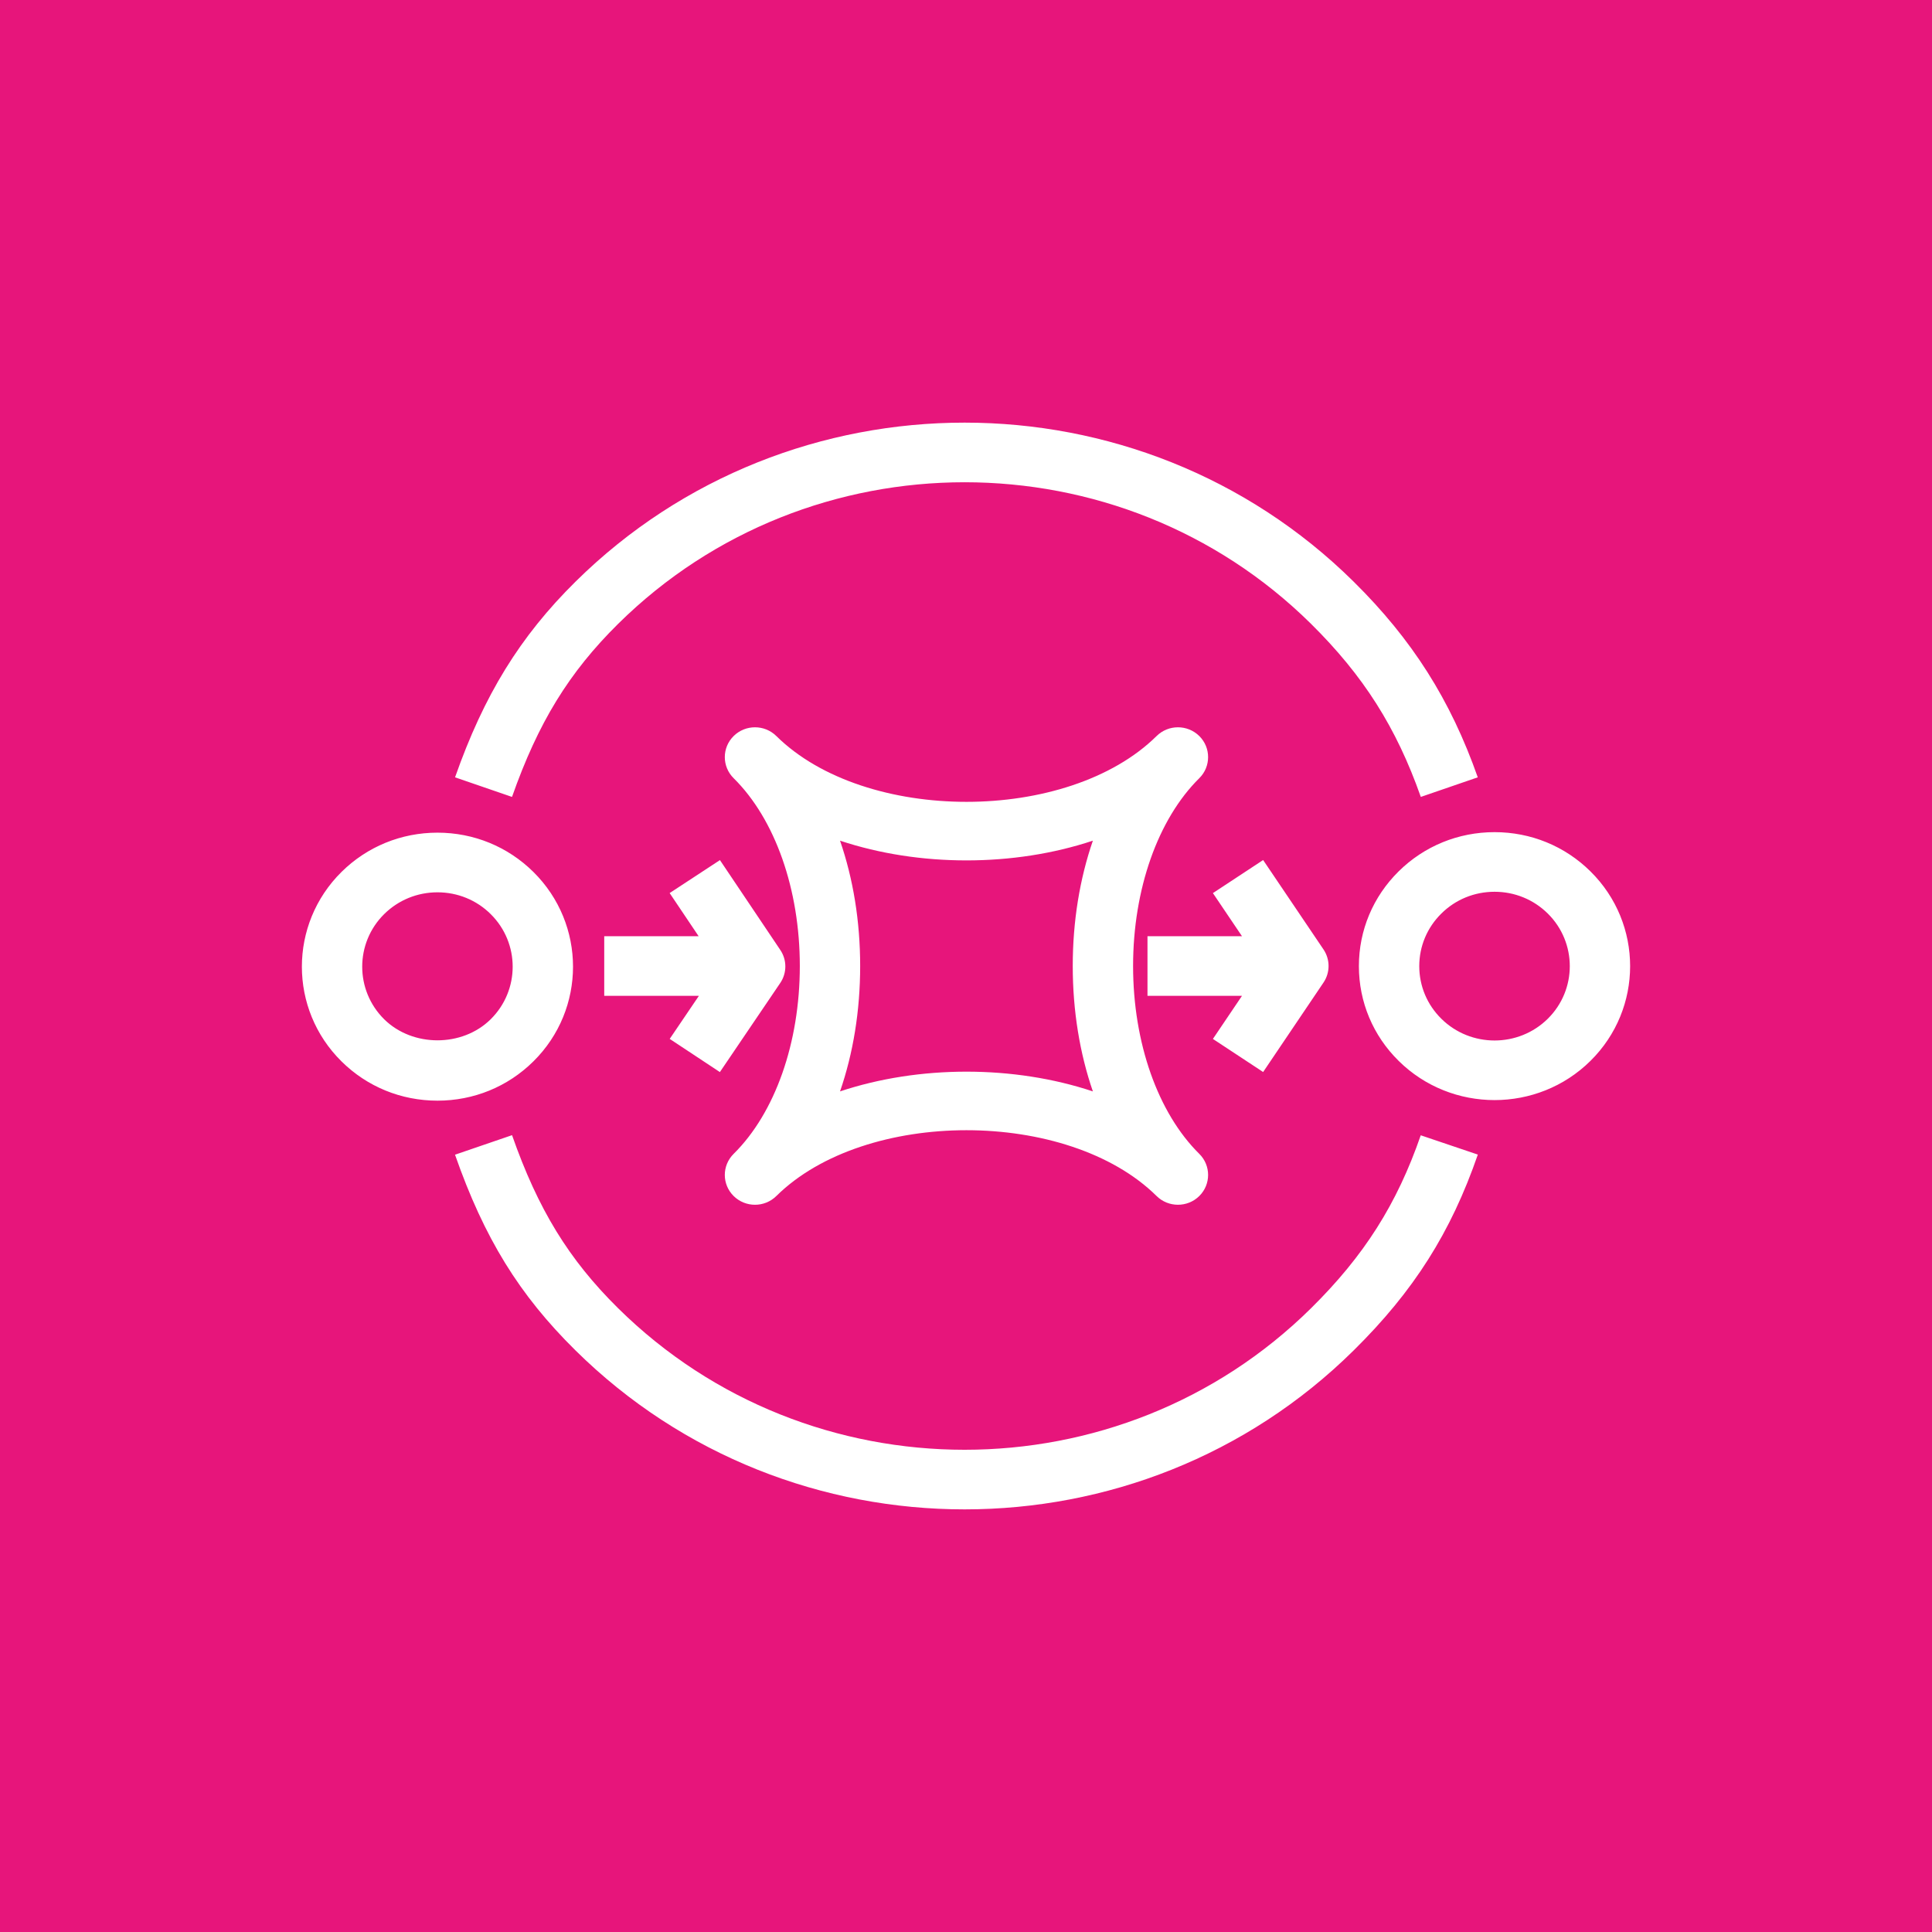
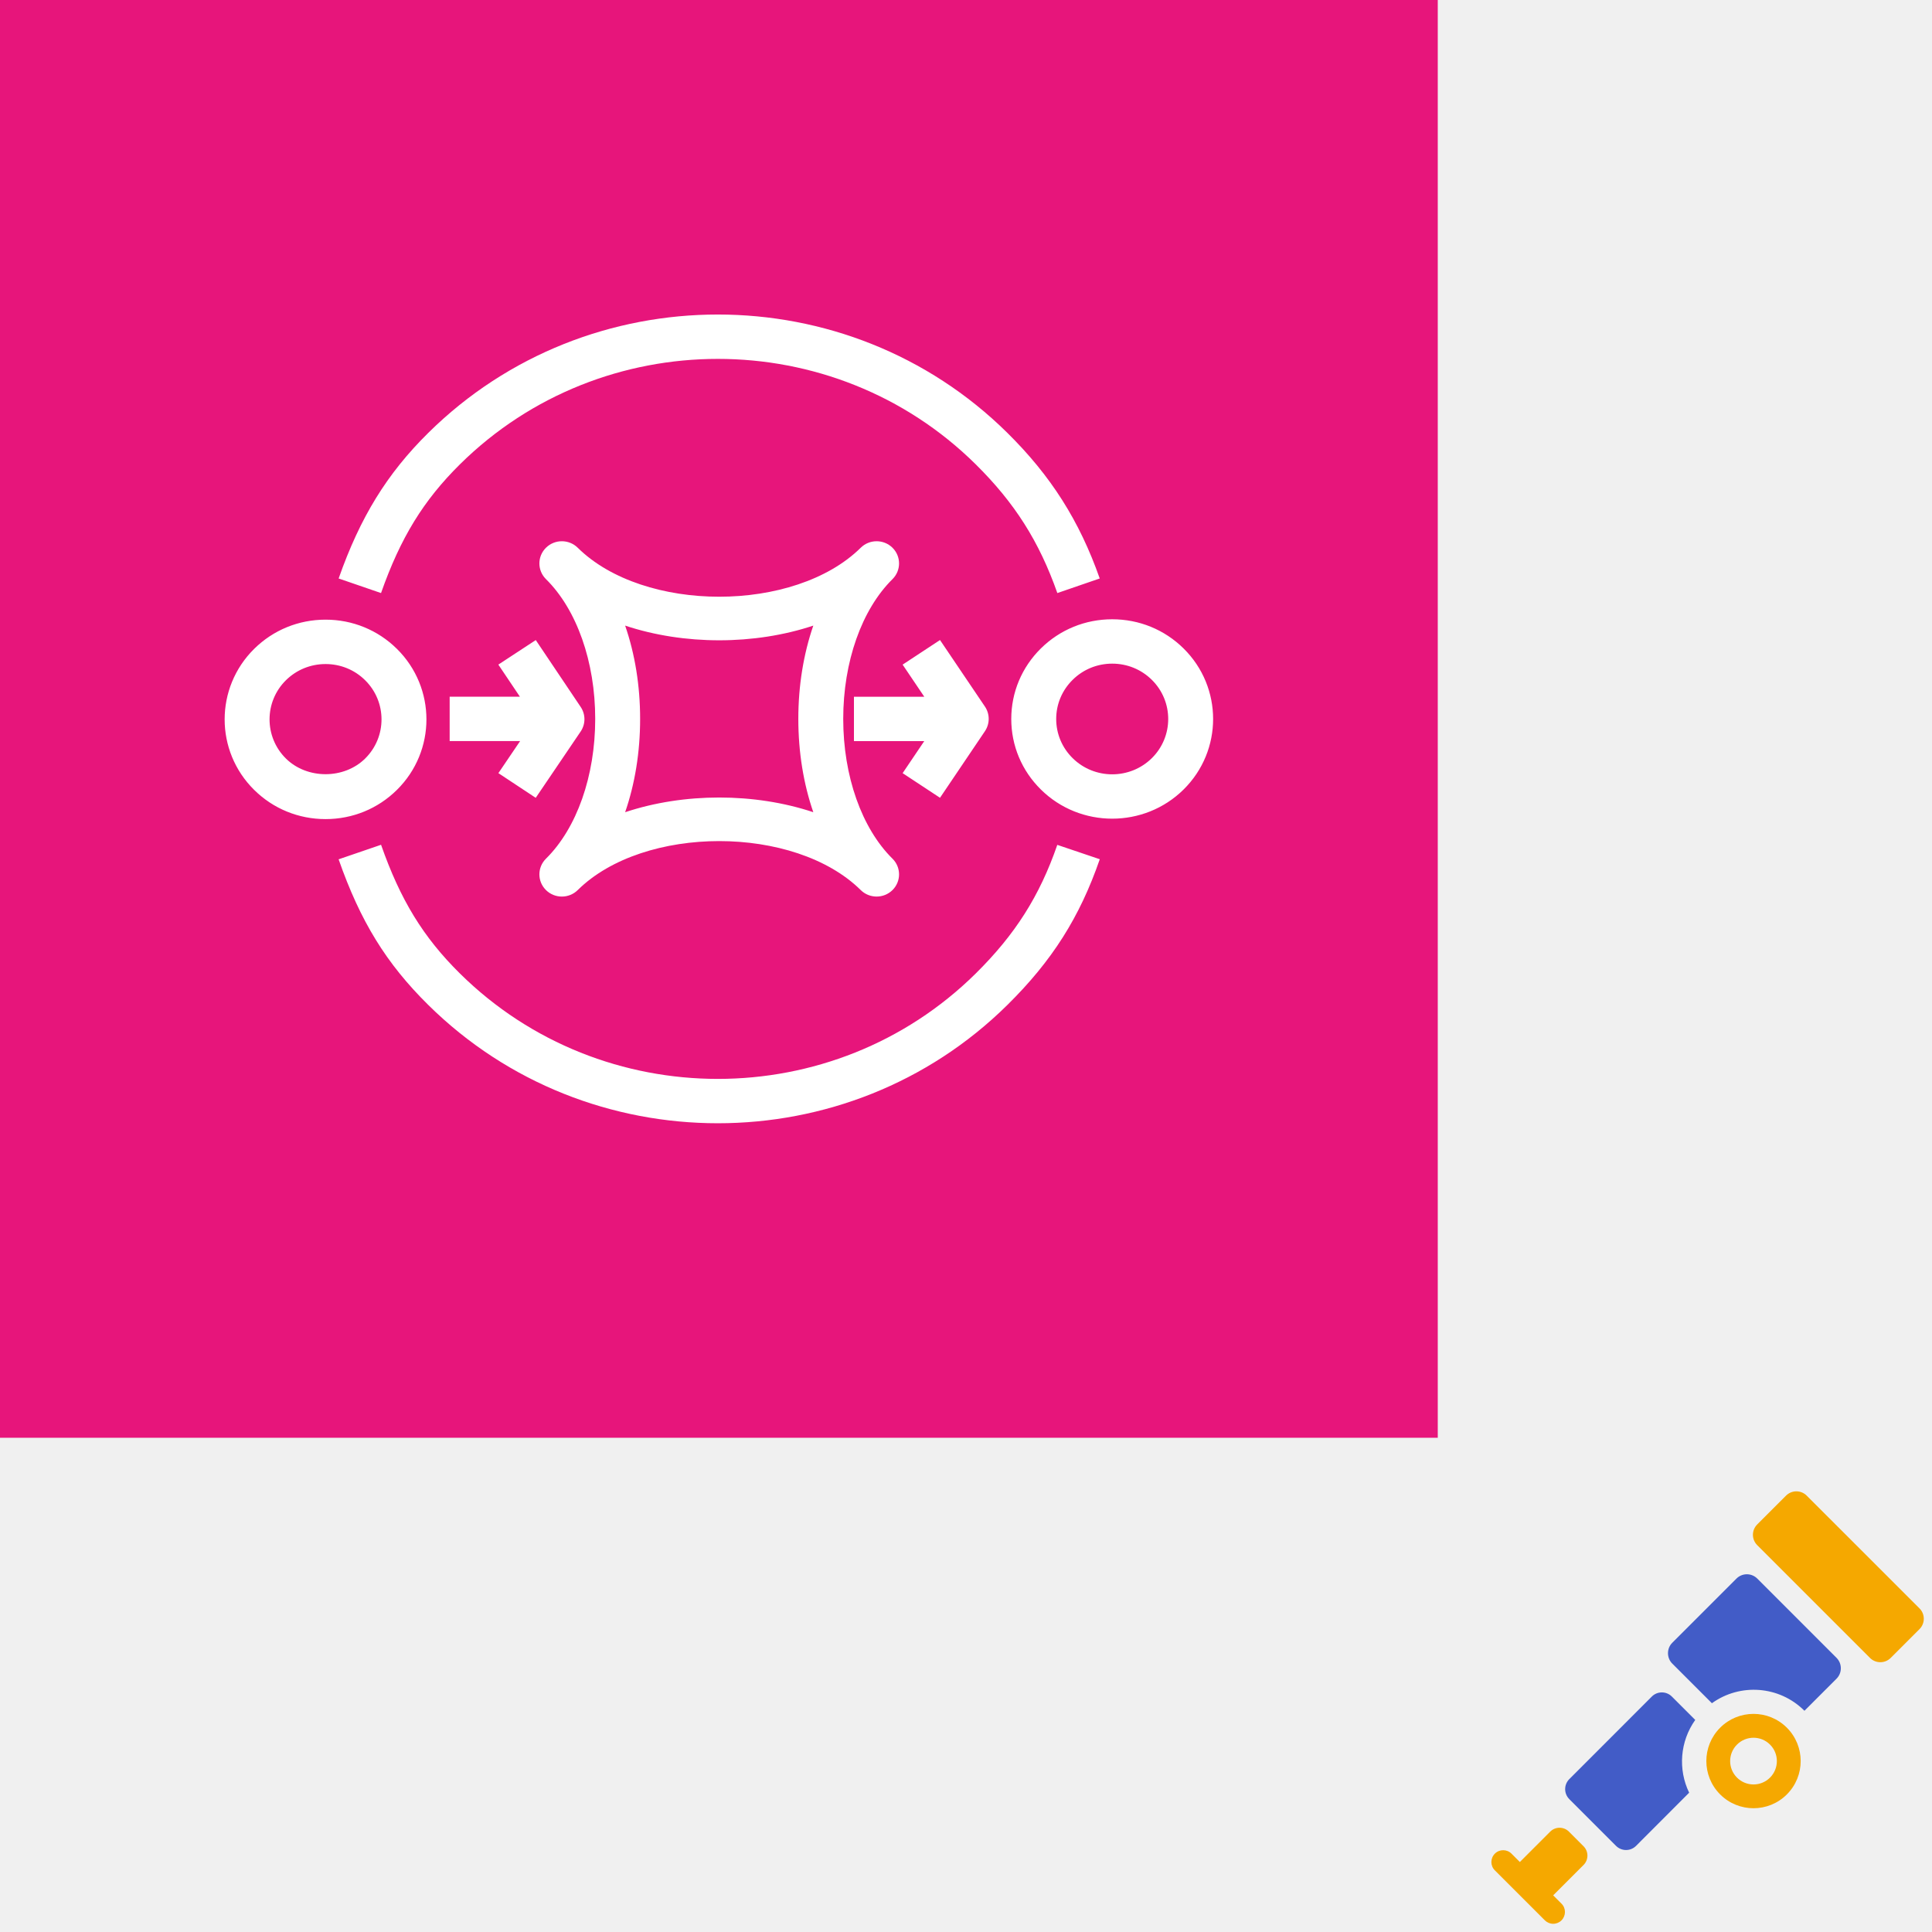
- <svg xmlns="http://www.w3.org/2000/svg" width="64px" height="64px" viewBox="0 0 64 64" version="1.1">
-   <g id="Icon-Architecture/48/Arch_Amazon-Simple-Queue-Service_48" stroke="none" stroke-width="1" fill="none" fill-rule="evenodd">
-     <g id="Icon-Architecture-BG/48/Application-Integration" fill="#E7157B">
-       <rect id="Rectangle" x="0" y="0" width="64" height="64" />
+ <svg xmlns="http://www.w3.org/2000/svg" width="86px" height="86px" viewBox="0 0 86 86">
+   <svg width="64px" height="64px" viewBox="0 0 64 64" version="1.1">
+     <g id="Icon-Architecture/48/Arch_Amazon-Simple-Queue-Service_48" stroke="none" stroke-width="1" fill="none" fill-rule="evenodd">
+       <g id="Icon-Architecture-BG/48/Application-Integration" fill="#E7157B">
+         <rect id="Rectangle" x="0" y="0" width="64" height="64" />
+       </g>
+       <path d="M23.847,35.514 L25.846,32.564 C26.071,32.233 26.072,31.8 25.848,31.468 L23.849,28.492 L22.183,29.584 L23.143,31.013 L20.016,31.013 L20.016,32.988 L23.152,32.988 L22.185,34.415 L23.847,35.514 Z M41.843,35.512 L43.843,32.548 C44.066,32.216 44.066,31.784 43.843,31.452 L41.843,28.49 L40.179,29.585 L41.143,31.014 L38.012,31.014 L38.012,32.989 L41.142,32.989 L40.179,34.416 L41.843,35.512 Z M28.494,32 C28.494,33.485 28.262,34.896 27.827,36.154 C29.137,35.718 30.576,35.5 32.015,35.5 C33.454,35.5 34.894,35.718 36.203,36.154 C35.769,34.896 35.536,33.485 35.536,32 C35.536,30.517 35.769,29.106 36.203,27.848 C33.583,28.72 30.448,28.72 27.827,27.848 C28.262,29.106 28.494,30.517 28.494,32 L28.494,32 Z M24.303,39.62 C24.108,39.427 24.01,39.174 24.01,38.922 C24.01,38.669 24.108,38.416 24.303,38.223 C25.676,36.867 26.495,34.541 26.495,32 C26.495,29.461 25.676,27.135 24.303,25.779 C24.108,25.586 24.01,25.333 24.01,25.08 C24.01,24.828 24.108,24.575 24.303,24.382 C24.694,23.996 25.326,23.996 25.717,24.382 C28.659,27.289 35.371,27.289 38.314,24.382 C38.704,23.996 39.337,23.996 39.728,24.382 C39.923,24.575 40.02,24.828 40.02,25.08 C40.02,25.333 39.923,25.586 39.728,25.779 C38.355,27.135 37.535,29.461 37.535,32 C37.535,34.541 38.355,36.867 39.728,38.223 C39.923,38.416 40.02,38.669 40.02,38.922 C40.02,39.174 39.923,39.427 39.728,39.62 C39.532,39.813 39.277,39.909 39.021,39.909 C38.765,39.909 38.509,39.813 38.314,39.62 C35.371,36.713 28.659,36.713 25.717,39.62 C25.326,40.006 24.694,40.006 24.303,39.62 L24.303,39.62 Z M51.273,30.263 C50.802,29.797 50.175,29.541 49.509,29.541 C48.843,29.541 48.216,29.797 47.746,30.263 C47.275,30.728 47.015,31.347 47.015,32.004 C47.015,32.663 47.275,33.282 47.746,33.747 C48.718,34.708 50.3,34.708 51.273,33.747 C52.244,32.787 52.244,31.223 51.273,30.263 L51.273,30.263 Z M52.686,35.143 C51.811,36.009 50.659,36.442 49.509,36.442 C48.359,36.442 47.208,36.009 46.332,35.143 C45.483,34.306 45.015,33.191 45.015,32.004 C45.015,30.819 45.483,29.704 46.332,28.865 C47.181,28.027 48.309,27.566 49.509,27.566 C50.709,27.566 51.838,28.027 52.686,28.866 C54.438,30.596 54.438,33.413 52.686,35.143 L52.686,35.143 Z M16.254,30.28 C15.785,29.815 15.158,29.559 14.492,29.559 C13.825,29.559 13.199,29.815 12.727,30.28 C11.756,31.241 11.756,32.804 12.727,33.765 C13.669,34.694 15.313,34.695 16.254,33.765 C17.226,32.804 17.226,31.241 16.254,30.28 L16.254,30.28 Z M17.668,35.161 C16.82,36 15.692,36.461 14.492,36.461 C13.29,36.461 12.162,36 11.314,35.161 C9.562,33.431 9.562,30.615 11.314,28.883 C12.162,28.045 13.29,27.583 14.492,27.583 C15.692,27.583 16.82,28.045 17.668,28.883 C19.42,30.615 19.42,33.431 17.668,35.161 L17.668,35.161 Z M43.431,43.336 C37.102,49.589 26.804,49.589 20.475,43.336 C18.841,41.722 17.824,40.061 16.962,37.604 L15.073,38.251 C16.04,41.013 17.197,42.891 19.062,44.732 C22.616,48.245 27.284,50 31.953,50 C36.621,50 41.29,48.245 44.844,44.732 C46.833,42.768 48.063,40.828 48.955,38.247 L47.064,37.608 C46.276,39.886 45.19,41.598 43.431,43.336 L43.431,43.336 Z M16.961,26.399 L15.074,25.75 C16.033,23.022 17.227,21.083 19.067,19.266 C26.172,12.245 37.734,12.245 44.839,19.266 C46.782,21.185 48.05,23.185 48.953,25.75 L47.066,26.399 C46.256,24.099 45.167,22.383 43.426,20.662 C37.099,14.413 26.807,14.413 20.48,20.662 C18.847,22.276 17.827,23.939 16.961,26.399 L16.961,26.399 Z" id="AWS-Simple-Queue-Service_Icon_48_Squid" fill="#FFFFFF" />
    </g>
-     <path d="M23.847,35.514 L25.846,32.564 C26.071,32.233 26.072,31.8 25.848,31.468 L23.849,28.492 L22.183,29.584 L23.143,31.013 L20.016,31.013 L20.016,32.988 L23.152,32.988 L22.185,34.415 L23.847,35.514 Z M41.843,35.512 L43.843,32.548 C44.066,32.216 44.066,31.784 43.843,31.452 L41.843,28.49 L40.179,29.585 L41.143,31.014 L38.012,31.014 L38.012,32.989 L41.142,32.989 L40.179,34.416 L41.843,35.512 Z M28.494,32 C28.494,33.485 28.262,34.896 27.827,36.154 C29.137,35.718 30.576,35.5 32.015,35.5 C33.454,35.5 34.894,35.718 36.203,36.154 C35.769,34.896 35.536,33.485 35.536,32 C35.536,30.517 35.769,29.106 36.203,27.848 C33.583,28.72 30.448,28.72 27.827,27.848 C28.262,29.106 28.494,30.517 28.494,32 L28.494,32 Z M24.303,39.62 C24.108,39.427 24.01,39.174 24.01,38.922 C24.01,38.669 24.108,38.416 24.303,38.223 C25.676,36.867 26.495,34.541 26.495,32 C26.495,29.461 25.676,27.135 24.303,25.779 C24.108,25.586 24.01,25.333 24.01,25.08 C24.01,24.828 24.108,24.575 24.303,24.382 C24.694,23.996 25.326,23.996 25.717,24.382 C28.659,27.289 35.371,27.289 38.314,24.382 C38.704,23.996 39.337,23.996 39.728,24.382 C39.923,24.575 40.02,24.828 40.02,25.08 C40.02,25.333 39.923,25.586 39.728,25.779 C38.355,27.135 37.535,29.461 37.535,32 C37.535,34.541 38.355,36.867 39.728,38.223 C39.923,38.416 40.02,38.669 40.02,38.922 C40.02,39.174 39.923,39.427 39.728,39.62 C39.532,39.813 39.277,39.909 39.021,39.909 C38.765,39.909 38.509,39.813 38.314,39.62 C35.371,36.713 28.659,36.713 25.717,39.62 C25.326,40.006 24.694,40.006 24.303,39.62 L24.303,39.62 Z M51.273,30.263 C50.802,29.797 50.175,29.541 49.509,29.541 C48.843,29.541 48.216,29.797 47.746,30.263 C47.275,30.728 47.015,31.347 47.015,32.004 C47.015,32.663 47.275,33.282 47.746,33.747 C48.718,34.708 50.3,34.708 51.273,33.747 C52.244,32.787 52.244,31.223 51.273,30.263 L51.273,30.263 Z M52.686,35.143 C51.811,36.009 50.659,36.442 49.509,36.442 C48.359,36.442 47.208,36.009 46.332,35.143 C45.483,34.306 45.015,33.191 45.015,32.004 C45.015,30.819 45.483,29.704 46.332,28.865 C47.181,28.027 48.309,27.566 49.509,27.566 C50.709,27.566 51.838,28.027 52.686,28.866 C54.438,30.596 54.438,33.413 52.686,35.143 L52.686,35.143 Z M16.254,30.28 C15.785,29.815 15.158,29.559 14.492,29.559 C13.825,29.559 13.199,29.815 12.727,30.28 C11.756,31.241 11.756,32.804 12.727,33.765 C13.669,34.694 15.313,34.695 16.254,33.765 C17.226,32.804 17.226,31.241 16.254,30.28 L16.254,30.28 Z M17.668,35.161 C16.82,36 15.692,36.461 14.492,36.461 C13.29,36.461 12.162,36 11.314,35.161 C9.562,33.431 9.562,30.615 11.314,28.883 C12.162,28.045 13.29,27.583 14.492,27.583 C15.692,27.583 16.82,28.045 17.668,28.883 C19.42,30.615 19.42,33.431 17.668,35.161 L17.668,35.161 Z M43.431,43.336 C37.102,49.589 26.804,49.589 20.475,43.336 C18.841,41.722 17.824,40.061 16.962,37.604 L15.073,38.251 C16.04,41.013 17.197,42.891 19.062,44.732 C22.616,48.245 27.284,50 31.953,50 C36.621,50 41.29,48.245 44.844,44.732 C46.833,42.768 48.063,40.828 48.955,38.247 L47.064,37.608 C46.276,39.886 45.19,41.598 43.431,43.336 L43.431,43.336 Z M16.961,26.399 L15.074,25.75 C16.033,23.022 17.227,21.083 19.067,19.266 C26.172,12.245 37.734,12.245 44.839,19.266 C46.782,21.185 48.05,23.185 48.953,25.75 L47.066,26.399 C46.256,24.099 45.167,22.383 43.426,20.662 C37.099,14.413 26.807,14.413 20.48,20.662 C18.847,22.276 17.827,23.939 16.961,26.399 L16.961,26.399 Z" id="AWS-Simple-Queue-Service_Icon_48_Squid" fill="#FFFFFF" />
-   </g>
+   </svg>
+   <svg x="66" y="66" width="20" height="20" viewBox="0 0 128 128">
+     <path fill="#f5a800" d="M67.648 69.797c-5.246 5.25-5.246 13.758 0 19.008 5.25 5.246 13.758 5.246 19.004 0 5.25-5.25 5.25-13.758 0-19.008-5.246-5.246-13.754-5.246-19.004 0Zm14.207 14.219a6.649 6.649 0 0 1-9.41 0 6.65 6.65 0 0 1 0-9.407 6.649 6.649 0 0 1 9.41 0c2.598 2.586 2.598 6.809 0 9.407ZM86.43 3.672l-8.235 8.234a4.17 4.17 0 0 0 0 5.875l32.149 32.149a4.17 4.17 0 0 0 5.875 0l8.234-8.235c1.61-1.61 1.61-4.261 0-5.87L92.29 3.671a4.159 4.159 0 0 0-5.86 0ZM28.738 108.895a3.763 3.763 0 0 0 0-5.31l-4.183-4.187a3.768 3.768 0 0 0-5.313 0l-8.644 8.649-.016.012-2.371-2.375c-1.313-1.313-3.45-1.313-4.75 0-1.313 1.312-1.313 3.449 0 4.75l14.246 14.242a3.353 3.353 0 0 0 4.746 0c1.3-1.313 1.313-3.45 0-4.746l-2.375-2.375.016-.012Zm0 0" />
+     <path fill="#425cc7" d="M72.297 27.313 54.004 45.605c-1.625 1.625-1.625 4.301 0 5.926L65.3 62.824c7.984-5.746 19.18-5.035 26.363 2.153l9.148-9.149c1.622-1.625 1.622-4.297 0-5.922L78.22 27.313a4.185 4.185 0 0 0-5.922 0ZM60.55 67.585l-6.672-6.672c-1.563-1.562-4.125-1.562-5.684 0l-23.53 23.54a4.036 4.036 0 0 0 0 5.687l13.331 13.332a4.036 4.036 0 0 0 5.688 0l15.132-15.157c-3.199-6.609-2.625-14.593 1.735-20.73Zm0 0" />
+   </svg>
</svg>
